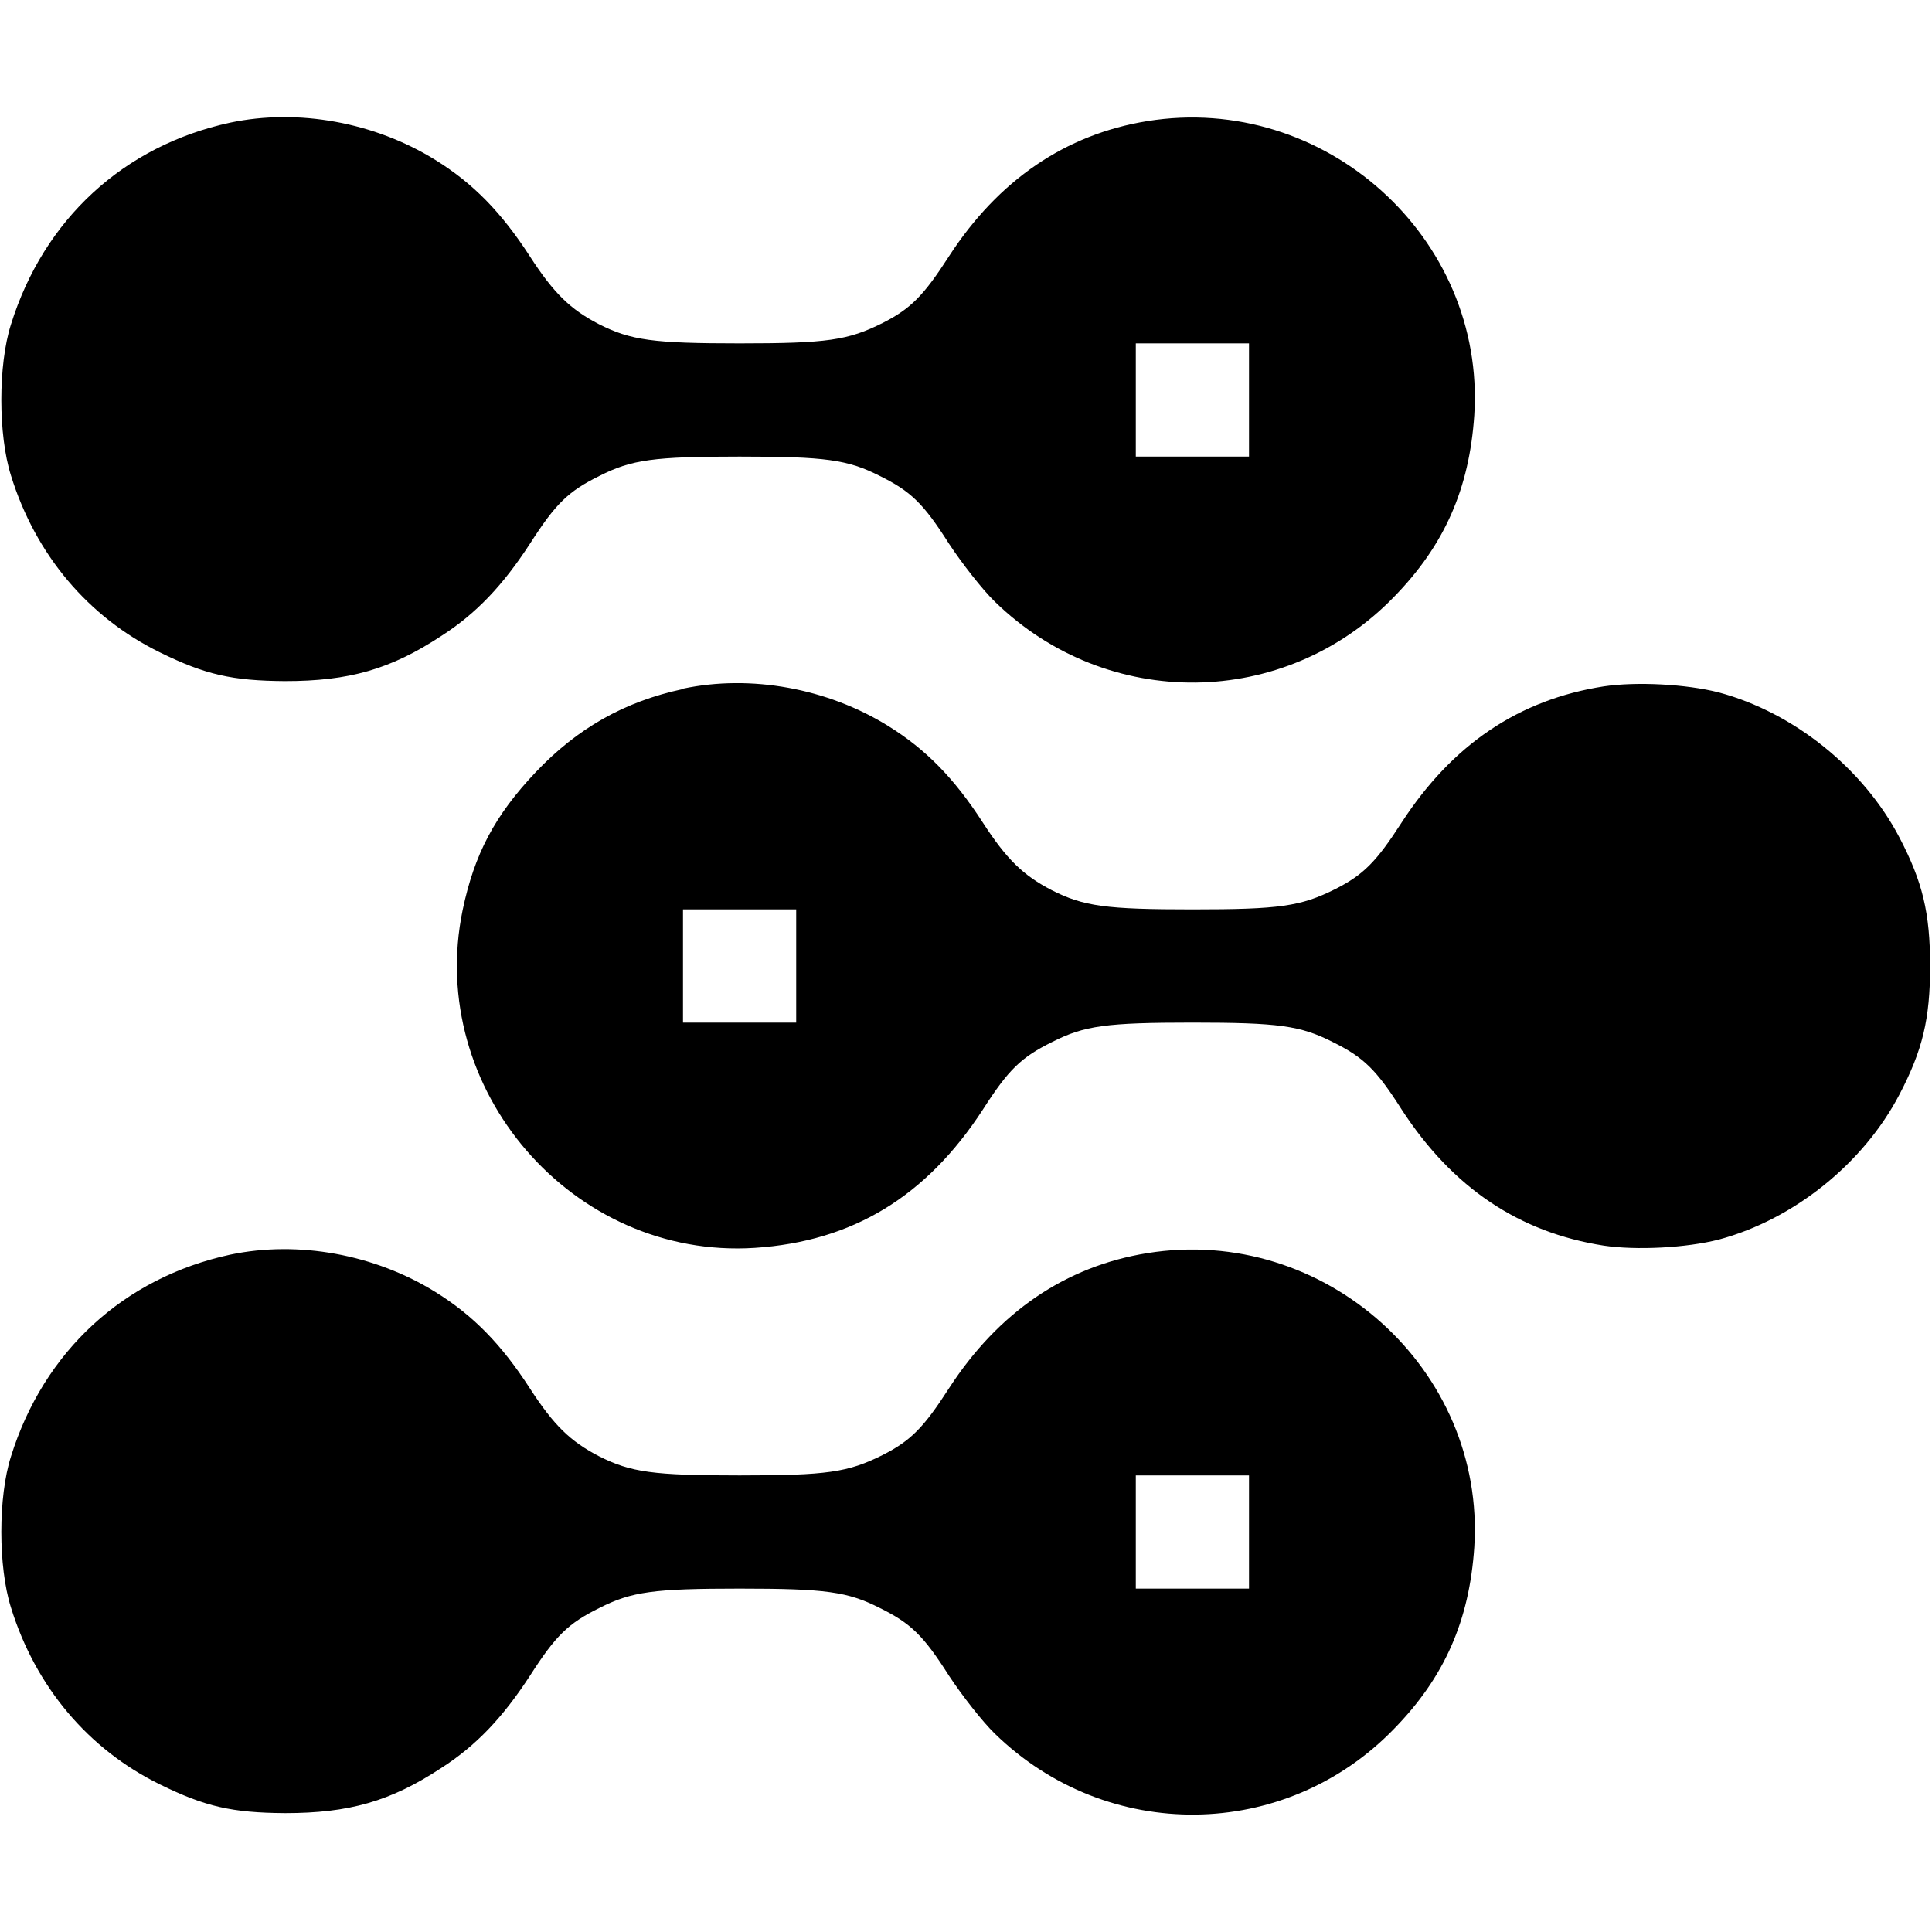
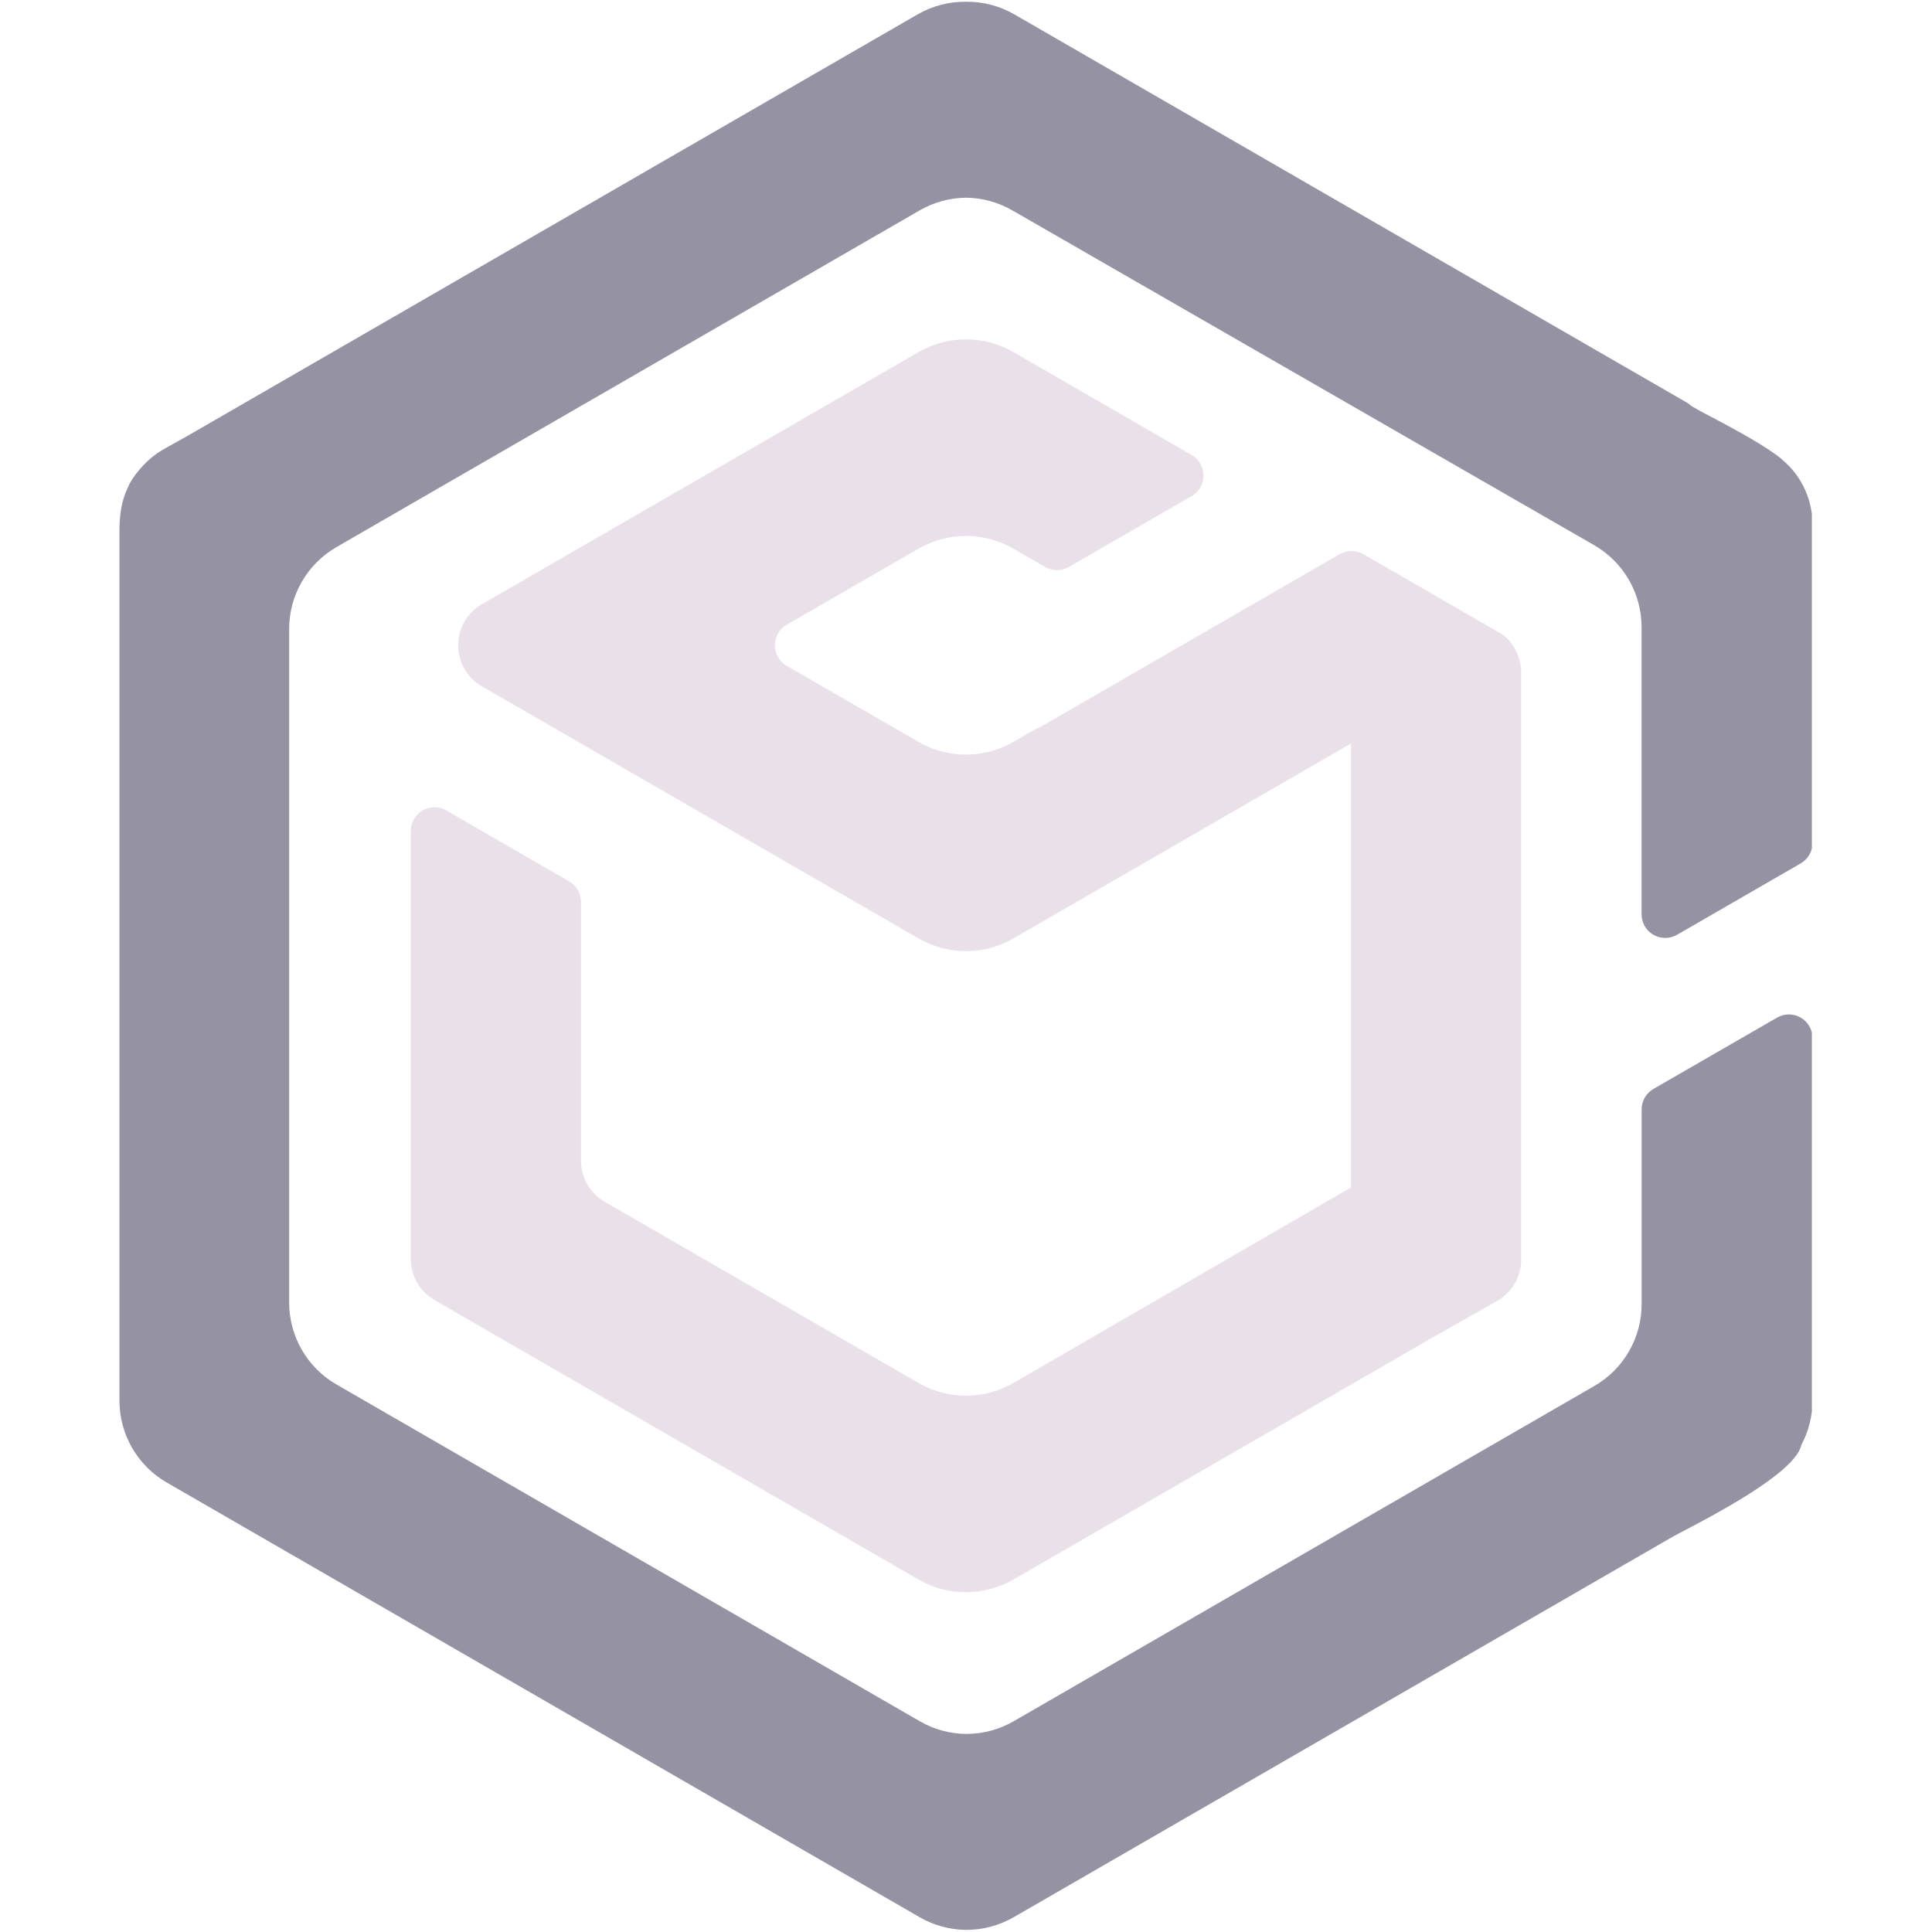
- <svg xmlns="http://www.w3.org/2000/svg" version="1.0" width="512pt" height="512pt" viewBox="0 0 512 512" preserveAspectRatio="xMidYMid meet">
-   <g transform="translate(0,512) scale(0.1,-0.1)" fill="#000000" stroke="none">
-     <path d="M610 4795 c-282 -61 -494 -256 -581 -535 -34 -107 -34 -292 0 -400 65 -210 205 -376 395 -469 120 -59 191 -75 331 -76 170 0 280 31 415 120 92 59 163 134 235 245 68 106 101 138 184 179 85 43 143 51 371 51 228 0 286 -8 371 -51 83 -41 116 -73 184 -180 35 -53 89 -122 121 -153 298 -291 769 -286 1058 12 134 137 200 287 213 482 30 471 -397 855 -867 779 -216 -35 -394 -156 -525 -358 -67 -104 -101 -139 -176 -177 -92 -46 -147 -54 -379 -54 -229 0 -288 8 -373 51 -75 39 -119 81 -183 180 -75 116 -150 193 -250 255 -161 100 -364 137 -544 99z m2700 -735 l0 -150 -150 0 -150 0 0 150 0 150 150 0 150 0 0 -150z" />
-     <path d="M1810 3294 c-155 -33 -280 -104 -390 -220 -109 -115 -163 -218 -194 -366 -98 -475 292 -926 774 -895 260 17 455 136 605 367 68 106 101 138 184 179 85 43 143 51 371 51 228 0 286 -8 371 -51 83 -41 116 -73 184 -180 134 -206 310 -325 535 -360 87 -13 219 -6 305 16 198 53 383 201 479 385 61 117 81 199 81 340 0 141 -20 223 -81 340 -96 184 -281 332 -479 385 -86 22 -218 29 -305 16 -225 -35 -401 -154 -535 -360 -67 -104 -101 -139 -176 -177 -92 -46 -147 -54 -379 -54 -229 0 -288 8 -373 51 -75 39 -119 81 -183 180 -75 116 -150 193 -250 255 -161 100 -364 137 -544 99z m300 -734 l0 -150 -150 0 -150 0 0 150 0 150 150 0 150 0 0 -150z" />
-     <path d="M610 1795 c-282 -61 -494 -256 -581 -535 -34 -107 -34 -292 0 -400 65 -210 205 -376 395 -469 120 -59 191 -75 331 -76 170 0 280 31 415 120 92 59 163 134 235 245 68 106 101 138 184 179 85 43 143 51 371 51 228 0 286 -8 371 -51 83 -41 116 -73 184 -180 35 -53 89 -122 121 -153 298 -291 769 -286 1058 12 134 137 200 287 213 482 30 471 -397 855 -867 779 -216 -35 -394 -156 -525 -358 -67 -104 -101 -139 -176 -177 -92 -46 -147 -54 -379 -54 -229 0 -288 8 -373 51 -75 39 -119 81 -183 180 -75 116 -150 193 -250 255 -161 100 -364 137 -544 99z m2700 -735 l0 -150 -150 0 -150 0 0 150 0 150 150 0 150 0 0 -150z" />
+ <svg xmlns="http://www.w3.org/2000/svg" width="500" zoomAndPan="magnify" viewBox="0 0 375 375" height="500" preserveAspectRatio="xMidYMid meet" version="1.0">
+   <defs>
+     <clipPath id="181cd21679">
+       <path d="M 23.184 0 L 351.684 0 L 351.684 375 L 23.184 375 Z M 23.184 0 " clip-rule="nonzero" />
+     </clipPath>
+   </defs>
+   <path fill="#e9e0e9" d="M 294.02 125.949 C 293.352 124.723 292.477 123.516 290.656 122.594 L 264.633 107.566 C 264.273 107.359 263.891 107.203 263.48 107.098 C 263.352 107.066 263.223 107.066 263.082 107.047 C 262.812 107 262.543 106.953 262.273 106.953 L 262.223 106.953 L 262.223 106.965 C 261.449 106.977 260.691 107.184 260.027 107.566 L 201.477 141.375 L 201.426 141.273 L 196.699 144.008 C 191 147.293 183.992 147.293 178.293 144.008 L 152.695 129.234 C 151.277 128.41 150.402 126.891 150.402 125.246 C 150.402 123.602 151.277 122.082 152.695 121.258 L 178.293 106.492 C 183.992 103.203 191 103.203 196.699 106.492 L 202.863 110.047 C 204.289 110.867 206.031 110.867 207.457 110.047 L 231.297 96.289 C 232.723 95.469 233.594 93.949 233.594 92.305 C 233.594 90.66 232.723 89.141 231.297 88.32 L 196.699 68.34 C 191 65.055 183.992 65.055 178.293 68.34 L 93.539 117.277 C 87.406 120.82 87.406 129.668 93.539 133.211 L 178.293 182.148 C 183.992 185.434 191 185.434 196.699 182.148 L 262.223 144.316 L 262.223 230.492 L 241.168 242.688 L 196.699 268.438 C 195.289 269.246 193.785 269.863 192.219 270.285 C 187.523 271.531 182.516 270.863 178.293 268.438 L 117.367 233.266 C 114.52 231.621 112.766 228.578 112.766 225.293 L 112.766 175.062 C 112.766 173.418 111.887 171.891 110.465 171.082 L 86.637 157.309 C 85.211 156.484 83.457 156.484 82.031 157.309 C 80.609 158.129 79.734 159.656 79.734 161.301 L 79.734 244.367 C 79.734 247.656 81.488 250.684 84.336 252.34 L 178.293 306.59 C 181.051 308.18 184.184 309.016 187.367 309.043 L 187.434 309.043 C 187.883 309.043 188.332 308.988 188.781 308.965 C 189.125 308.938 189.473 308.938 189.82 308.898 C 190.293 308.836 190.77 308.719 191.23 308.629 C 191.555 308.555 191.875 308.516 192.184 308.438 C 192.695 308.309 193.184 308.117 193.672 307.938 C 193.953 307.836 194.223 307.77 194.48 307.668 C 195.238 307.359 195.98 307 196.688 306.59 L 277.754 259.785 L 290.605 252.492 C 293.48 250.863 295.262 247.809 295.262 244.496 L 295.262 130.555 C 295.262 128.91 294.812 127.328 294.02 125.949 " fill-opacity="1" fill-rule="nonzero" />
+   <g clip-path="url(#181cd21679)">
+     <path fill="#9492a3" d="M 196.469 40.824 C 193.734 39.246 190.652 38.406 187.496 38.375 C 184.352 38.406 181.258 39.25 178.523 40.824 L 65.305 106.191 C 59.625 109.473 56.129 115.527 56.125 122.086 L 56.125 252.832 C 56.125 259.391 59.625 265.449 65.305 268.723 L 178.523 334.09 C 181.297 335.695 184.43 336.543 187.625 336.555 C 190.82 336.543 193.965 335.695 196.738 334.102 L 309.461 269.02 C 315.137 265.746 318.641 259.688 318.641 253.125 L 318.641 215.348 C 318.625 213.703 319.512 212.191 320.926 211.367 L 344.93 197.516 C 346.344 196.695 348.102 196.695 349.512 197.516 C 350.938 198.34 351.812 199.852 351.812 201.496 L 351.812 271.855 C 351.797 274.859 351.055 277.812 349.641 280.457 C 349.281 282.191 347.395 284.23 344.727 286.324 C 344.672 286.375 344.598 286.426 344.531 286.477 C 337.754 291.754 326.535 297.195 324.543 298.352 L 196.738 372.141 C 193.875 373.781 190.617 374.629 187.316 374.59 L 187.176 374.59 L 187.176 374.578 C 184.133 374.5 181.156 373.652 178.523 372.141 L 32.359 287.75 C 26.68 284.477 23.184 278.414 23.184 271.855 L 23.184 103.074 C 23.184 100.129 23.555 97.125 24.848 94.586 C 25.027 93.926 26.797 90.684 30.445 88.016 C 31.824 87.09 34.254 85.844 36.535 84.527 L 178.113 2.789 C 180.965 1.145 184.211 0.301 187.496 0.34 C 190.797 0.301 194.031 1.145 196.883 2.789 L 327.523 78.207 C 327.82 78.387 328.051 78.605 328.309 78.812 L 329.965 79.758 C 334.406 82.113 341.363 85.703 345.137 88.57 L 345.445 88.801 C 345.496 88.84 345.547 88.879 345.598 88.91 C 345.727 89.023 345.816 89.133 345.945 89.25 C 347.332 90.406 348.512 91.77 349.426 93.293 C 349.449 93.312 349.461 93.34 349.488 93.363 L 349.477 93.367 C 351.004 95.914 351.812 98.828 351.812 101.801 L 351.812 163.602 C 351.812 165.242 350.938 166.758 349.516 167.582 L 325.508 181.445 C 324.098 182.254 322.34 182.254 320.926 181.445 C 319.5 180.621 318.629 179.109 318.629 177.465 L 318.629 121.73 C 318.629 115.168 315.125 109.102 309.438 105.824 L 196.473 40.82 L 196.473 40.824 Z M 196.469 40.824 " fill-opacity="1" fill-rule="nonzero" />
  </g>
</svg>
